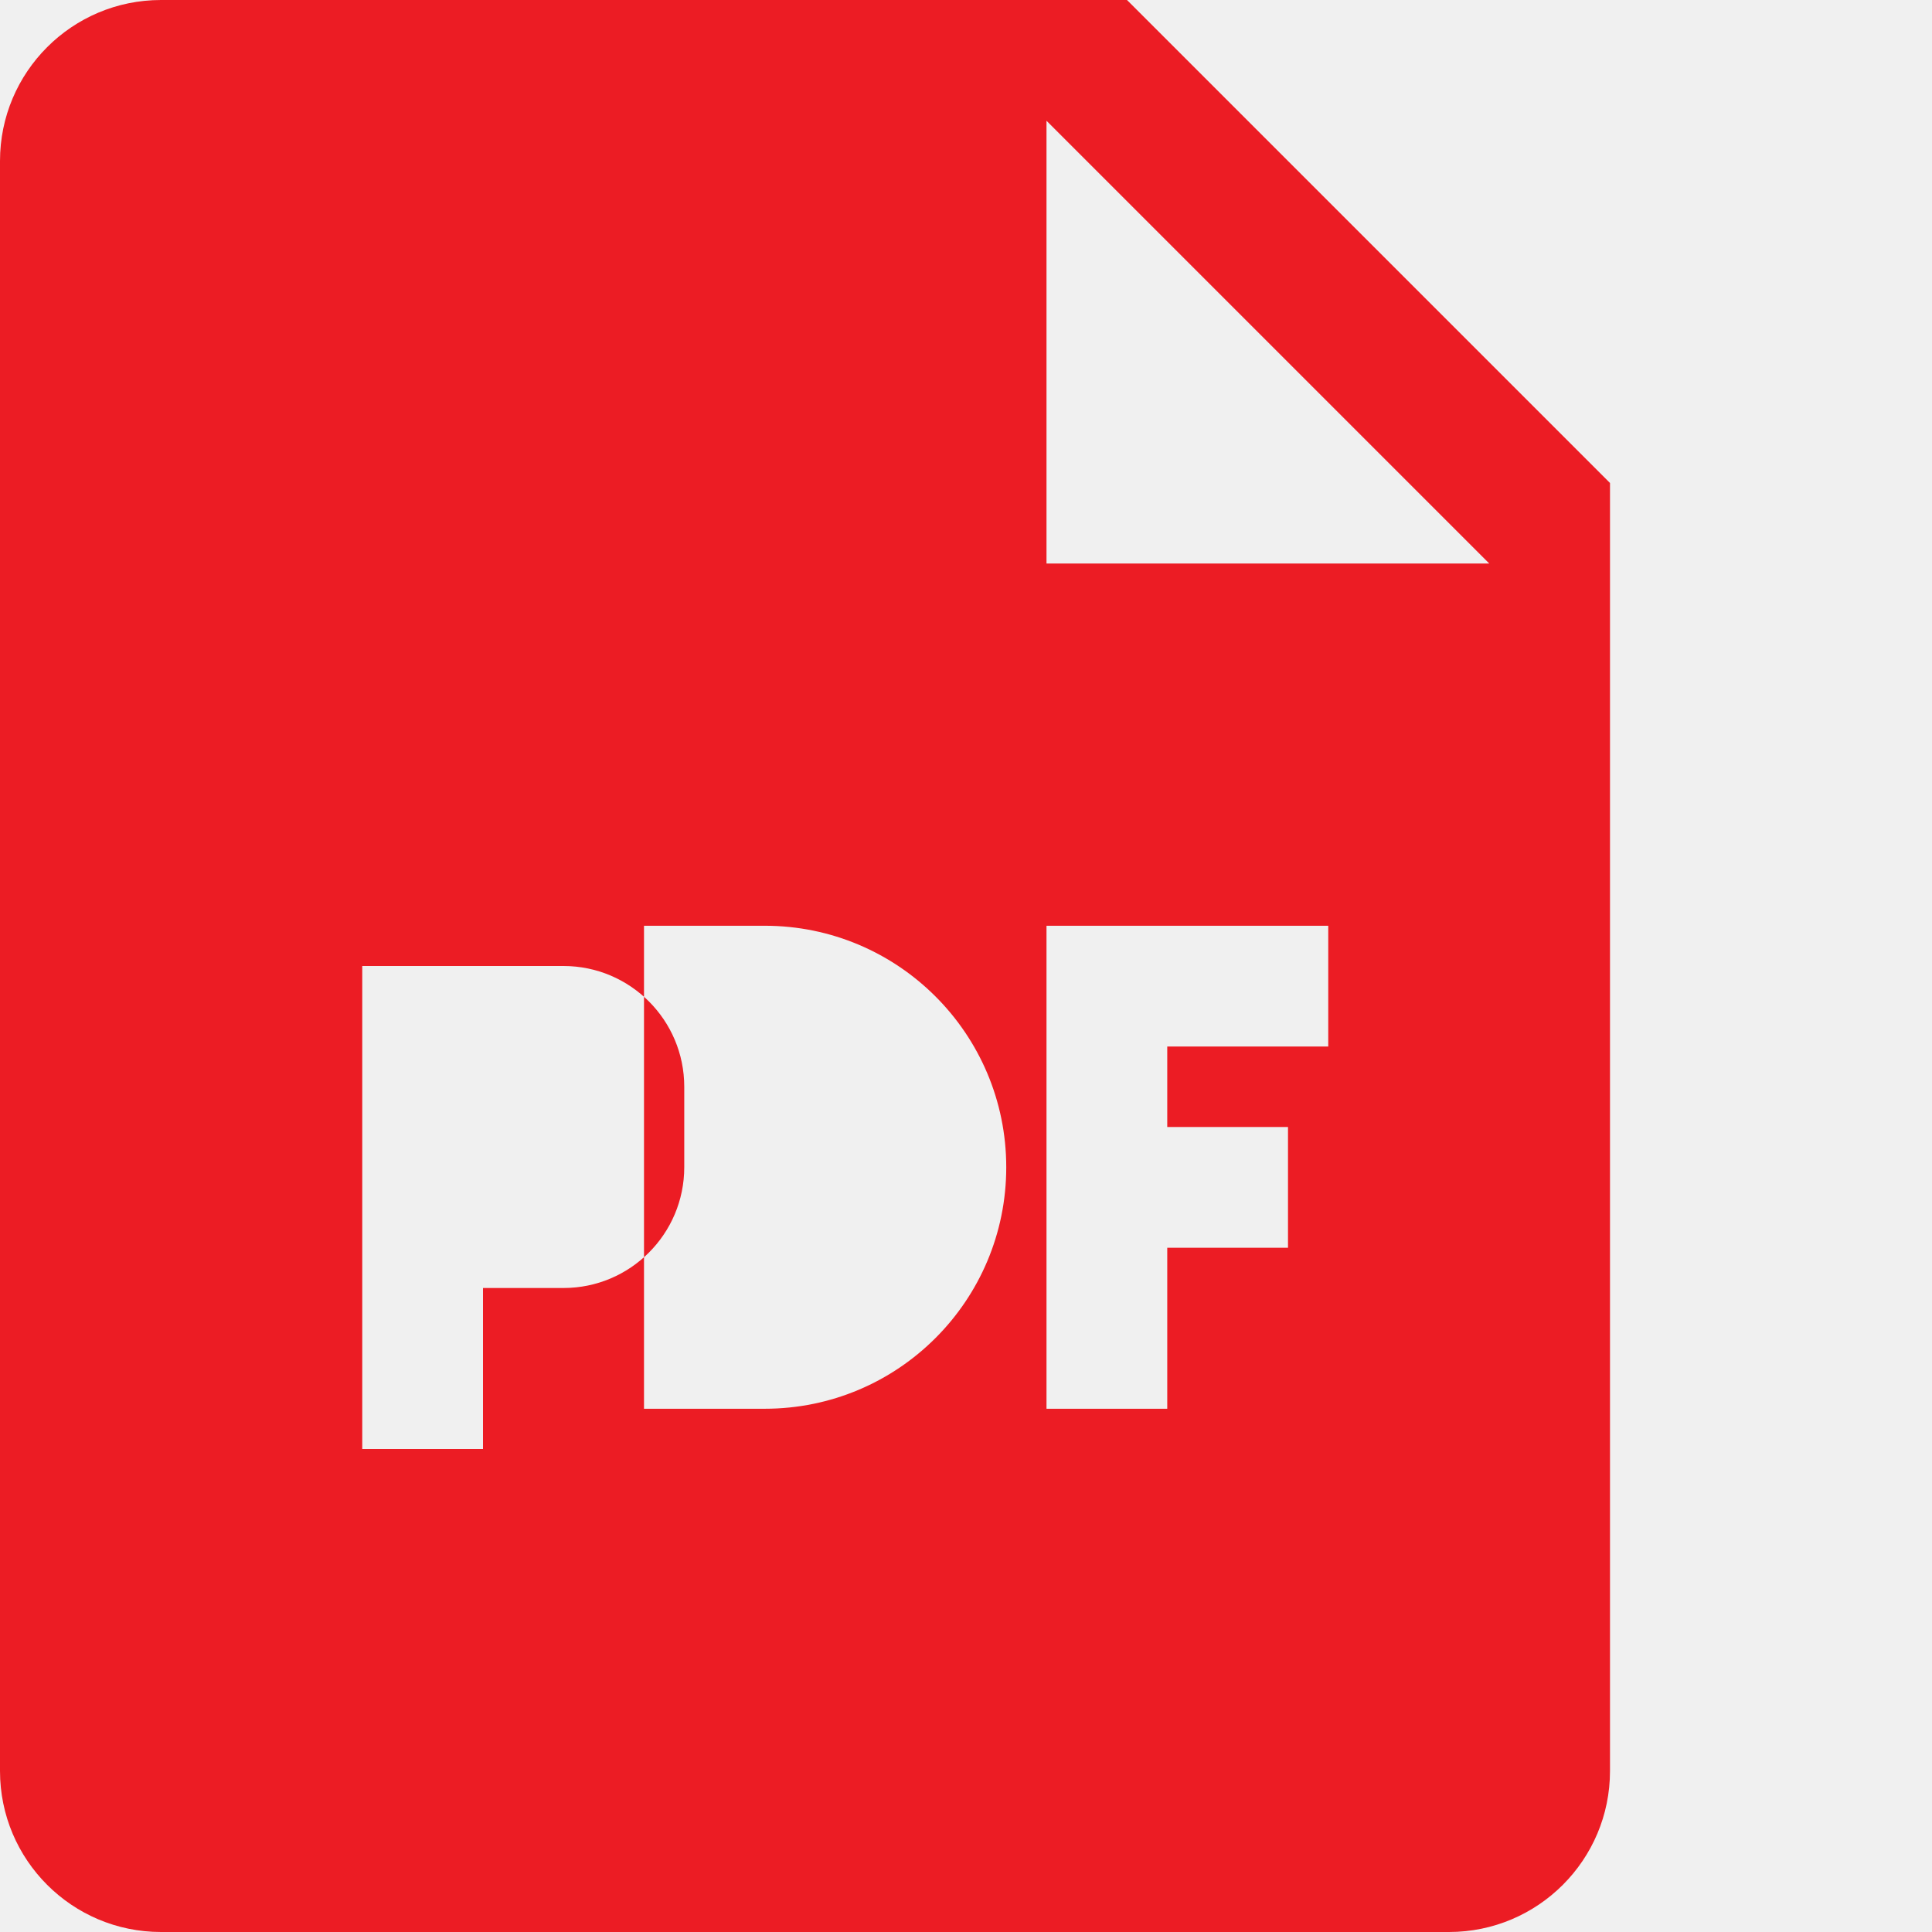
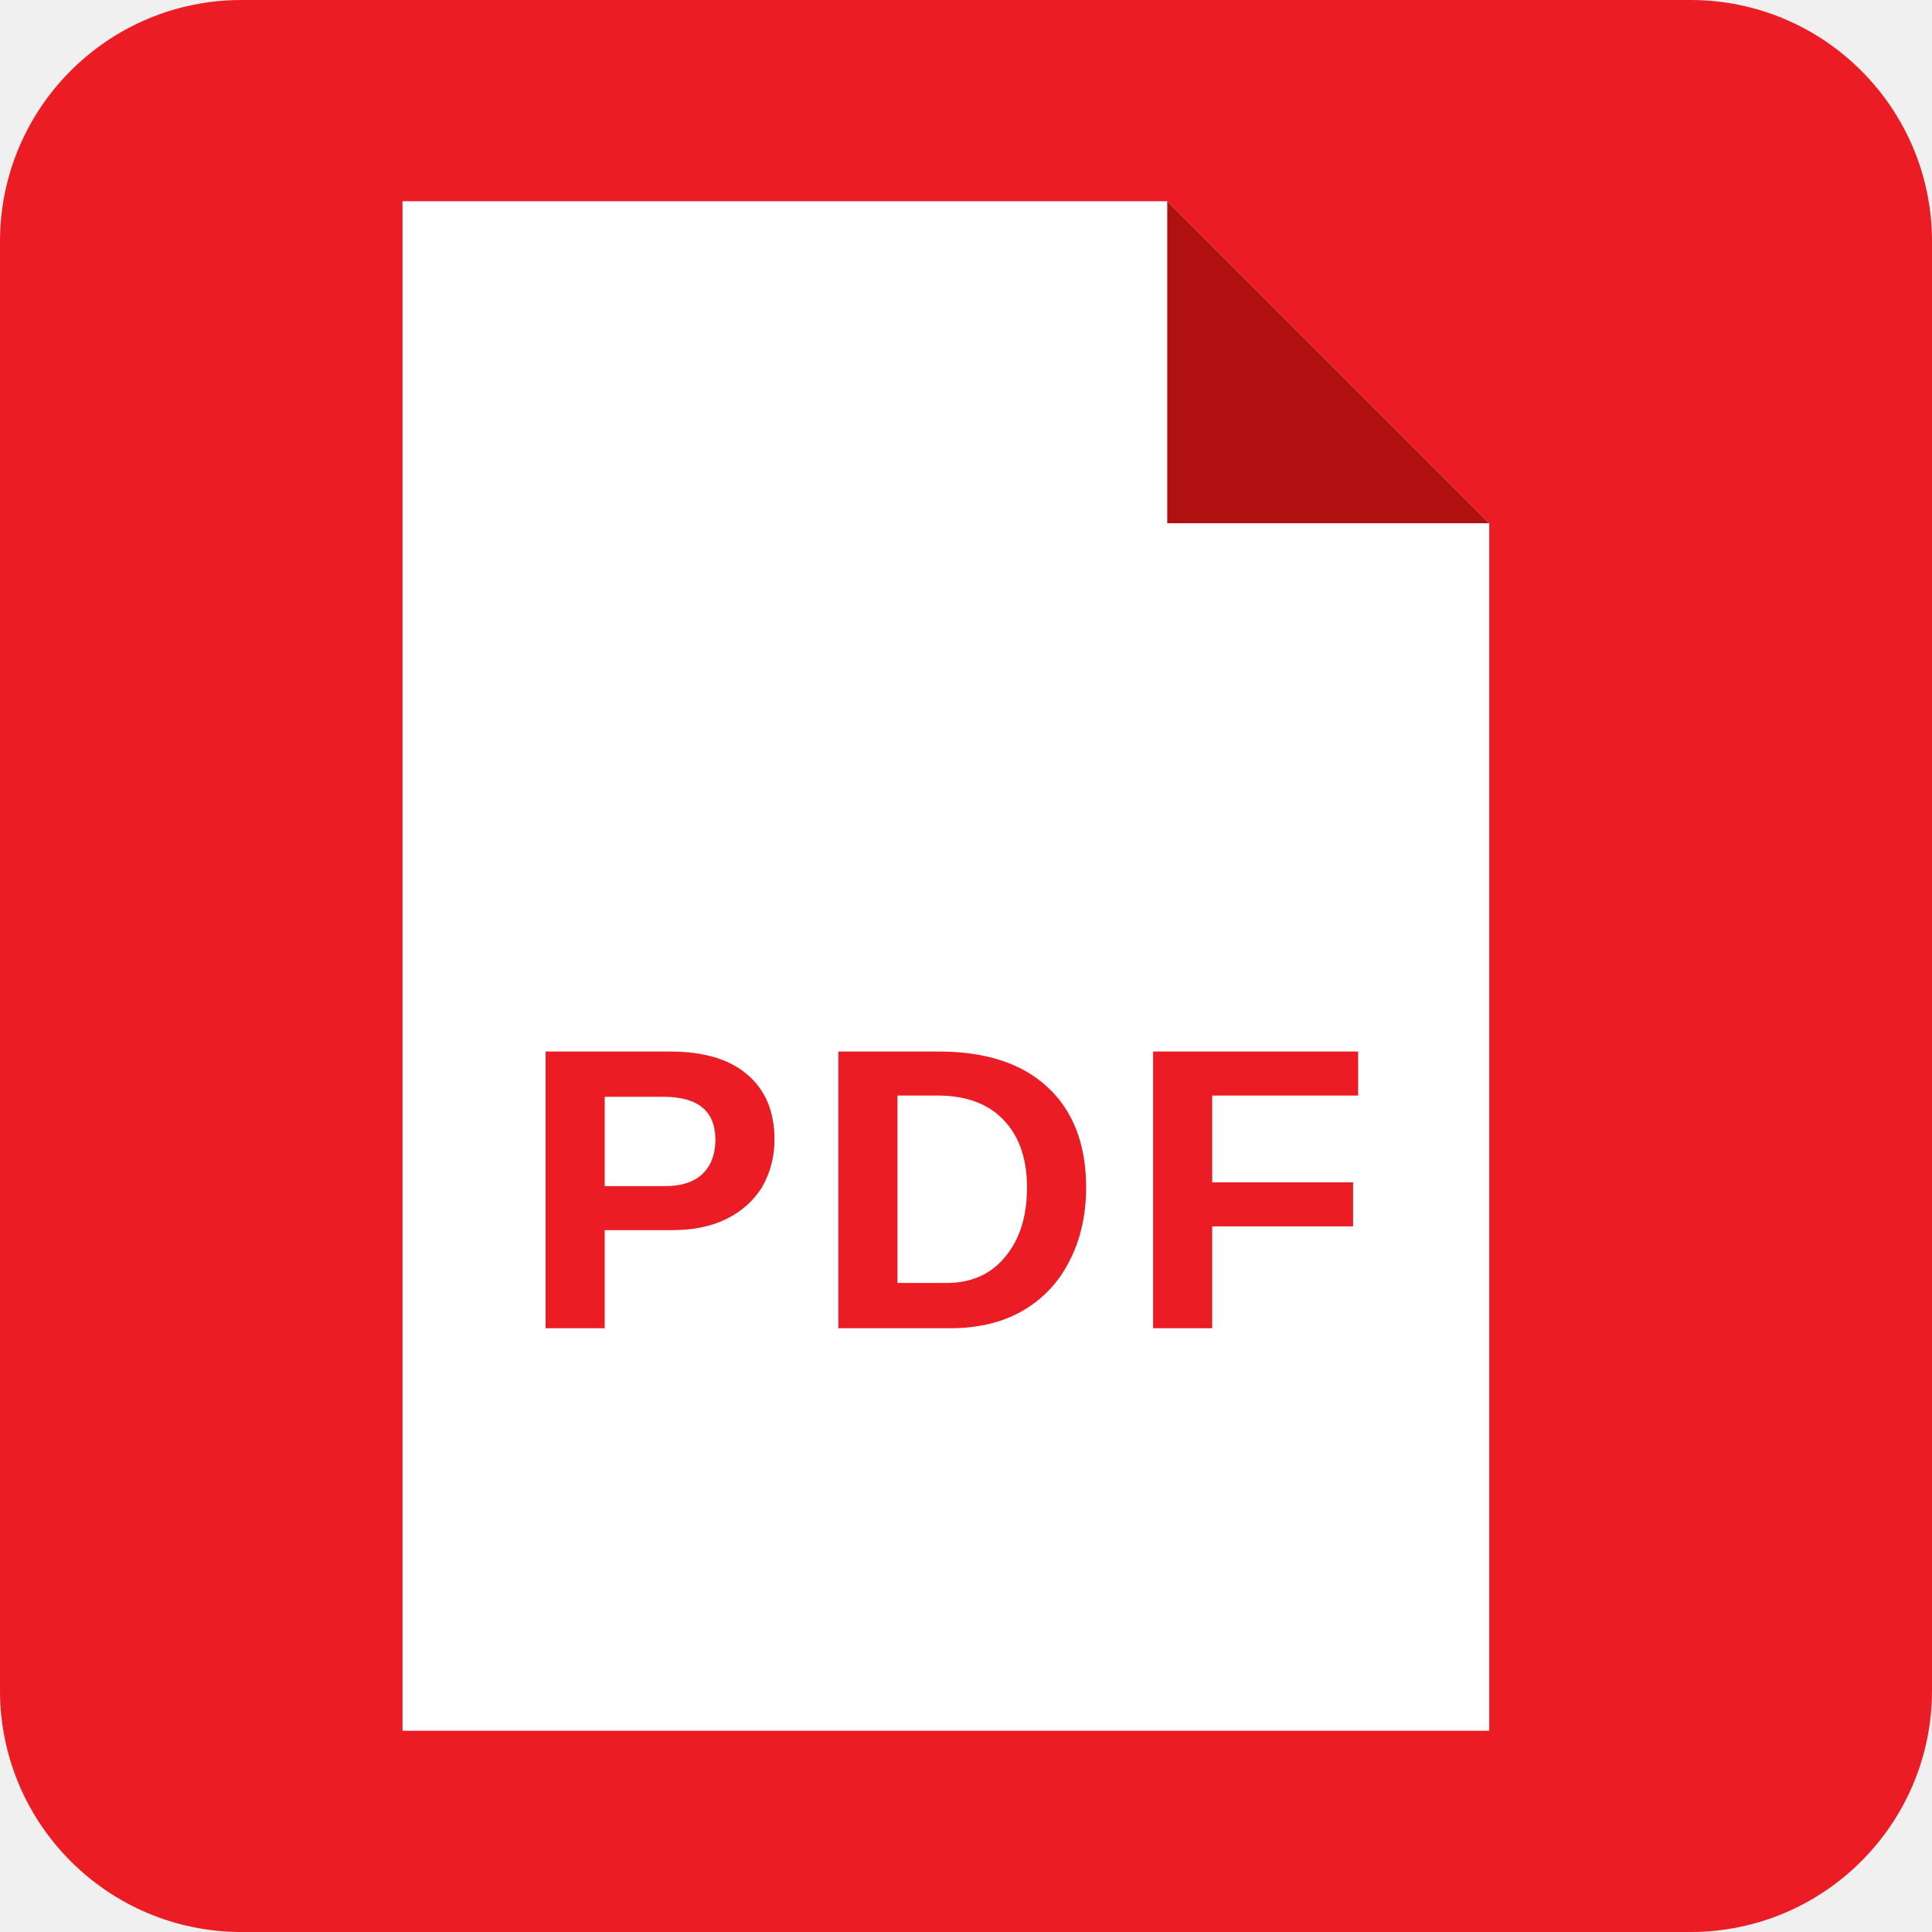
- <svg xmlns="http://www.w3.org/2000/svg" role="img" viewBox="0 0 24 24" fill="#EC1C24">
-   <path d="M14 0H2a2 2 0 0 0-2 2v20a2 2 0 0 0 2 2h16a2 2 0 0 0 2-2V6zM13 7V1.5L18.5 7zM8.5 14.5c0 .828-.672 1.5-1.5 1.5H6v2H4.5v-6H7c.828 0 1.5.672 1.5 1.5zm4 0c0 1.657-1.343 3-3 3H8v-6h1.5c1.657 0 3 1.343 3 3zm4-1.5h-2v1h1.5v1.5H14.5v2H13v-6h3.5z" />
+ <svg xmlns="http://www.w3.org/2000/svg" viewBox="0 0 24 24" role="img" aria-label="PDF">
+   <rect width="24" height="24" rx="3" fill="#EC1C24" />
+   <path d="M5 2.5 L14.5 2.5 L18.5 6.5 L18.5 21.5 L5 21.5 Z" fill="white" />
+   <path d="M14.5 2.5 L14.5 6.5 L18.5 6.5 Z" fill="#B01010" />
+   <text x="11.75" y="16.5" font-family="Arial, Helvetica, sans-serif" font-size="5" font-weight="bold" fill="#EC1C24" text-anchor="middle" letter-spacing="0.3">PDF</text>
</svg>
